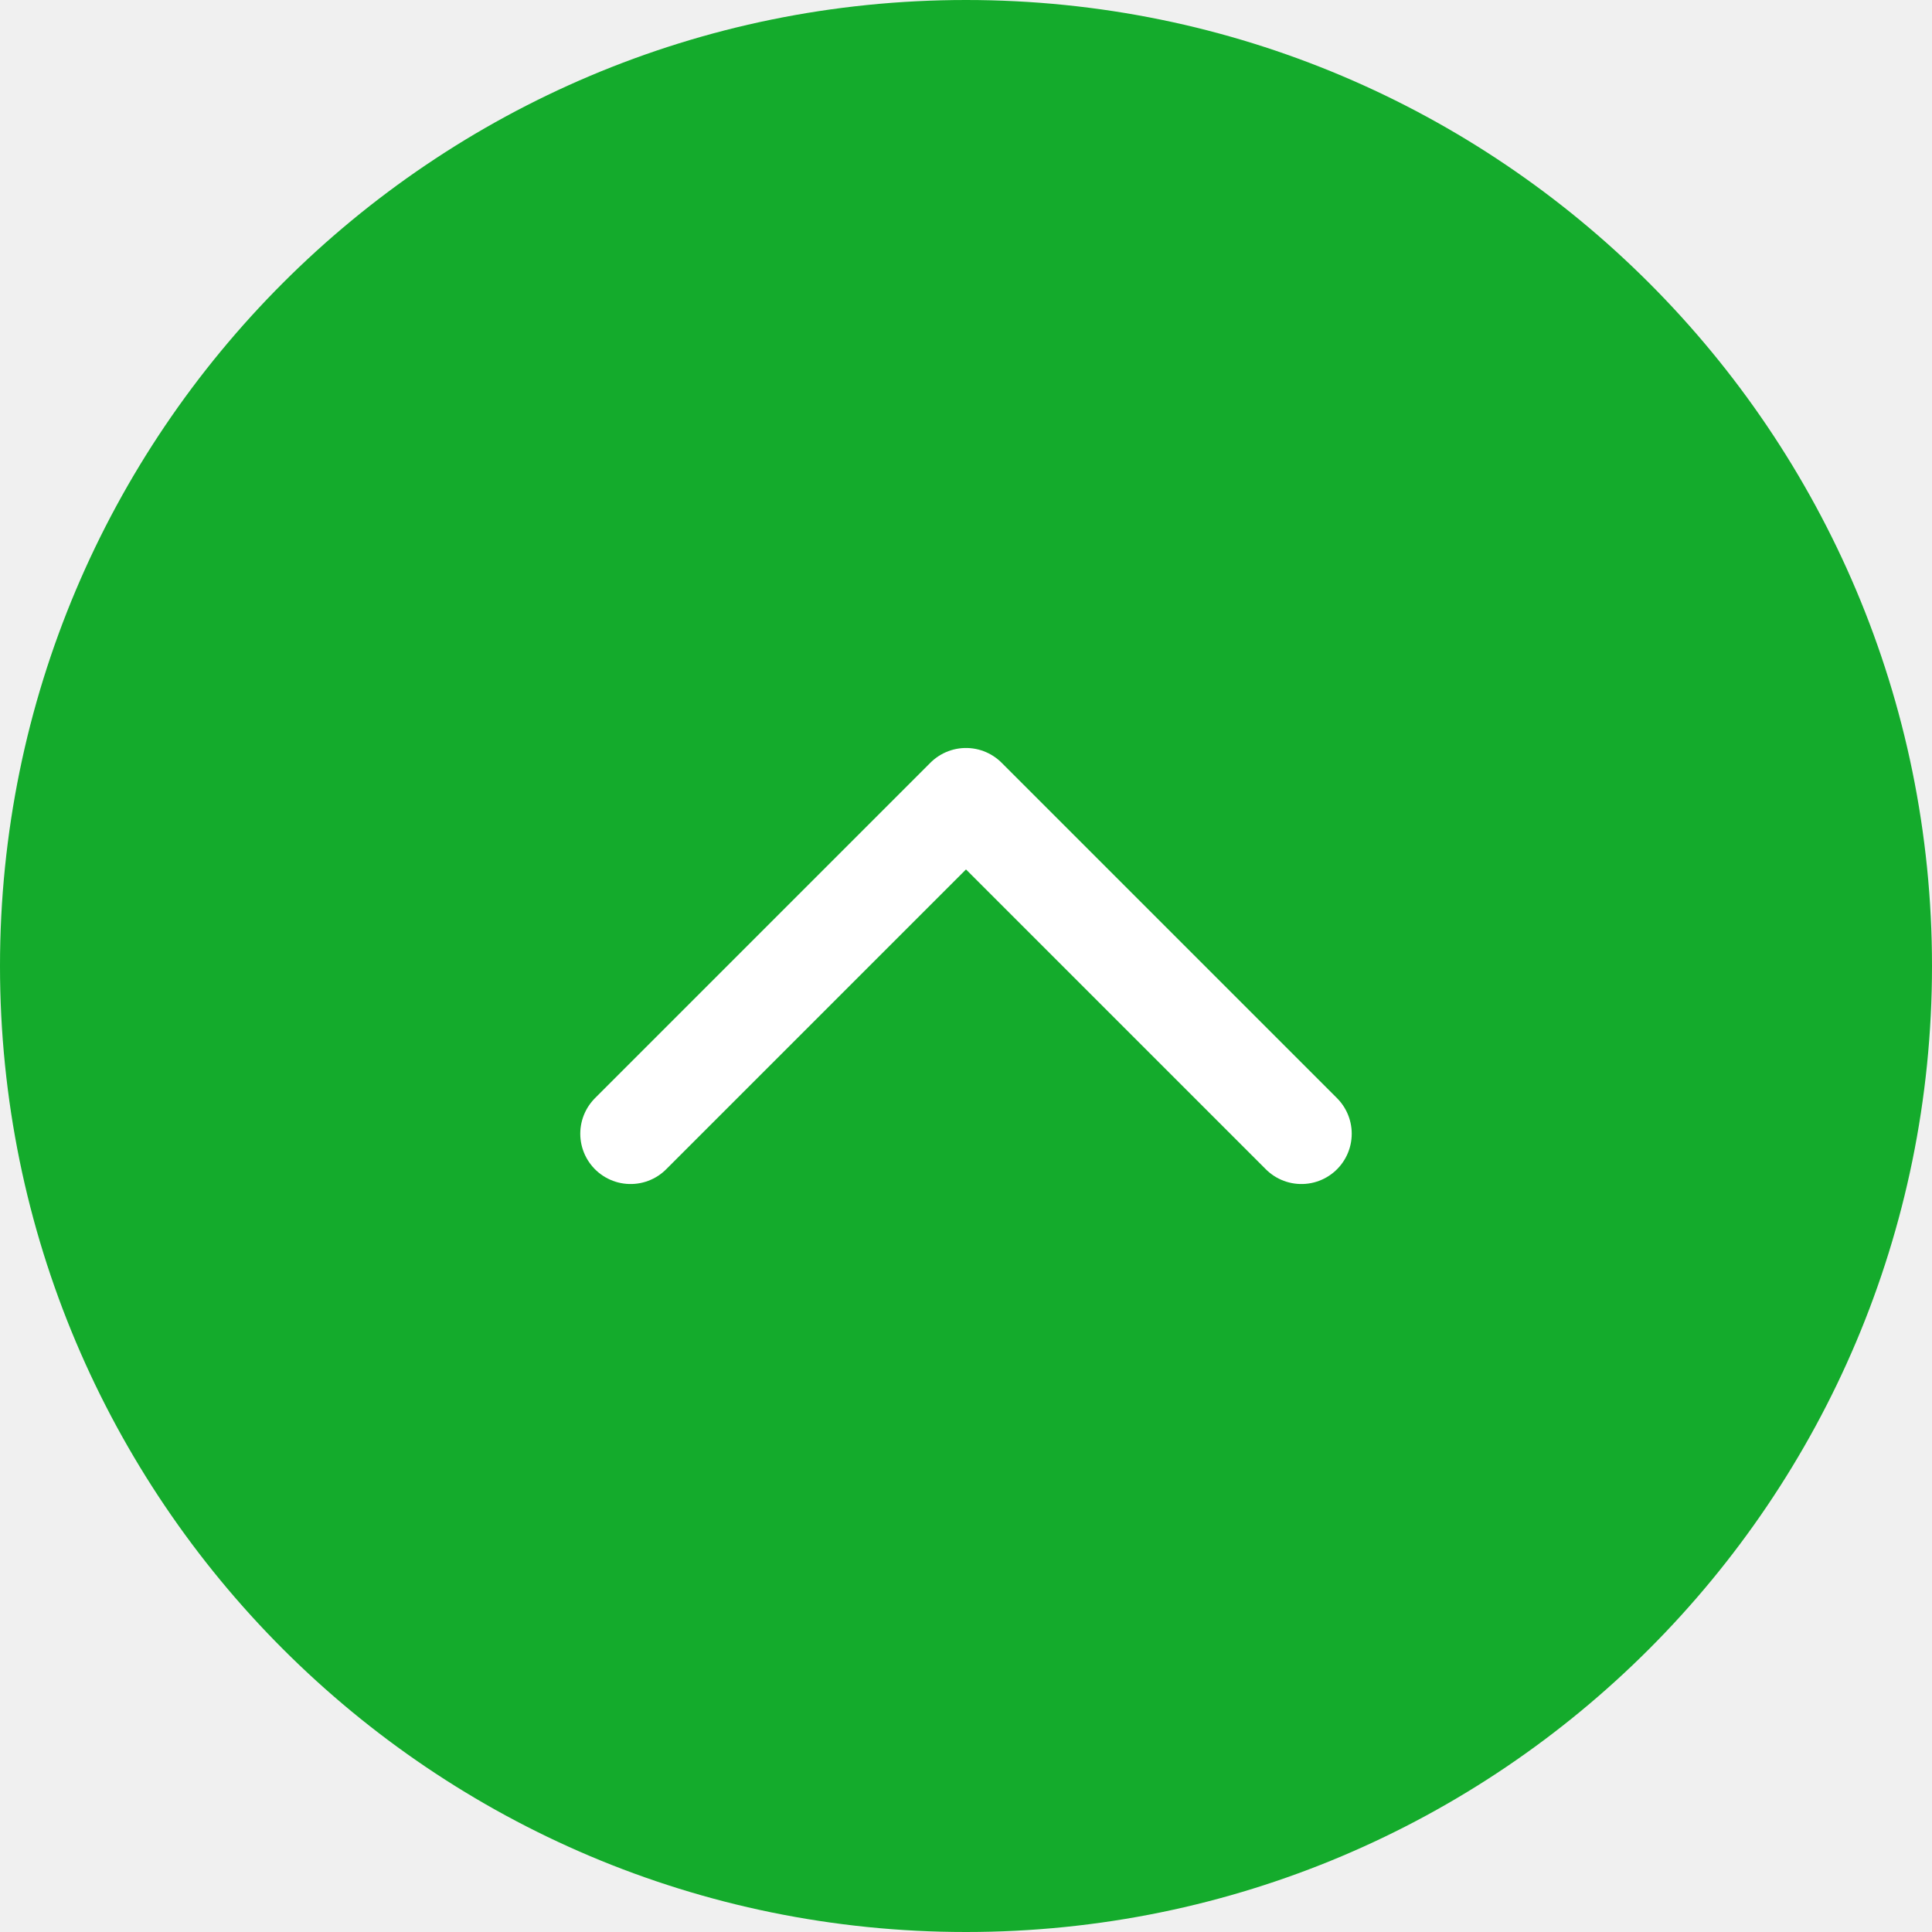
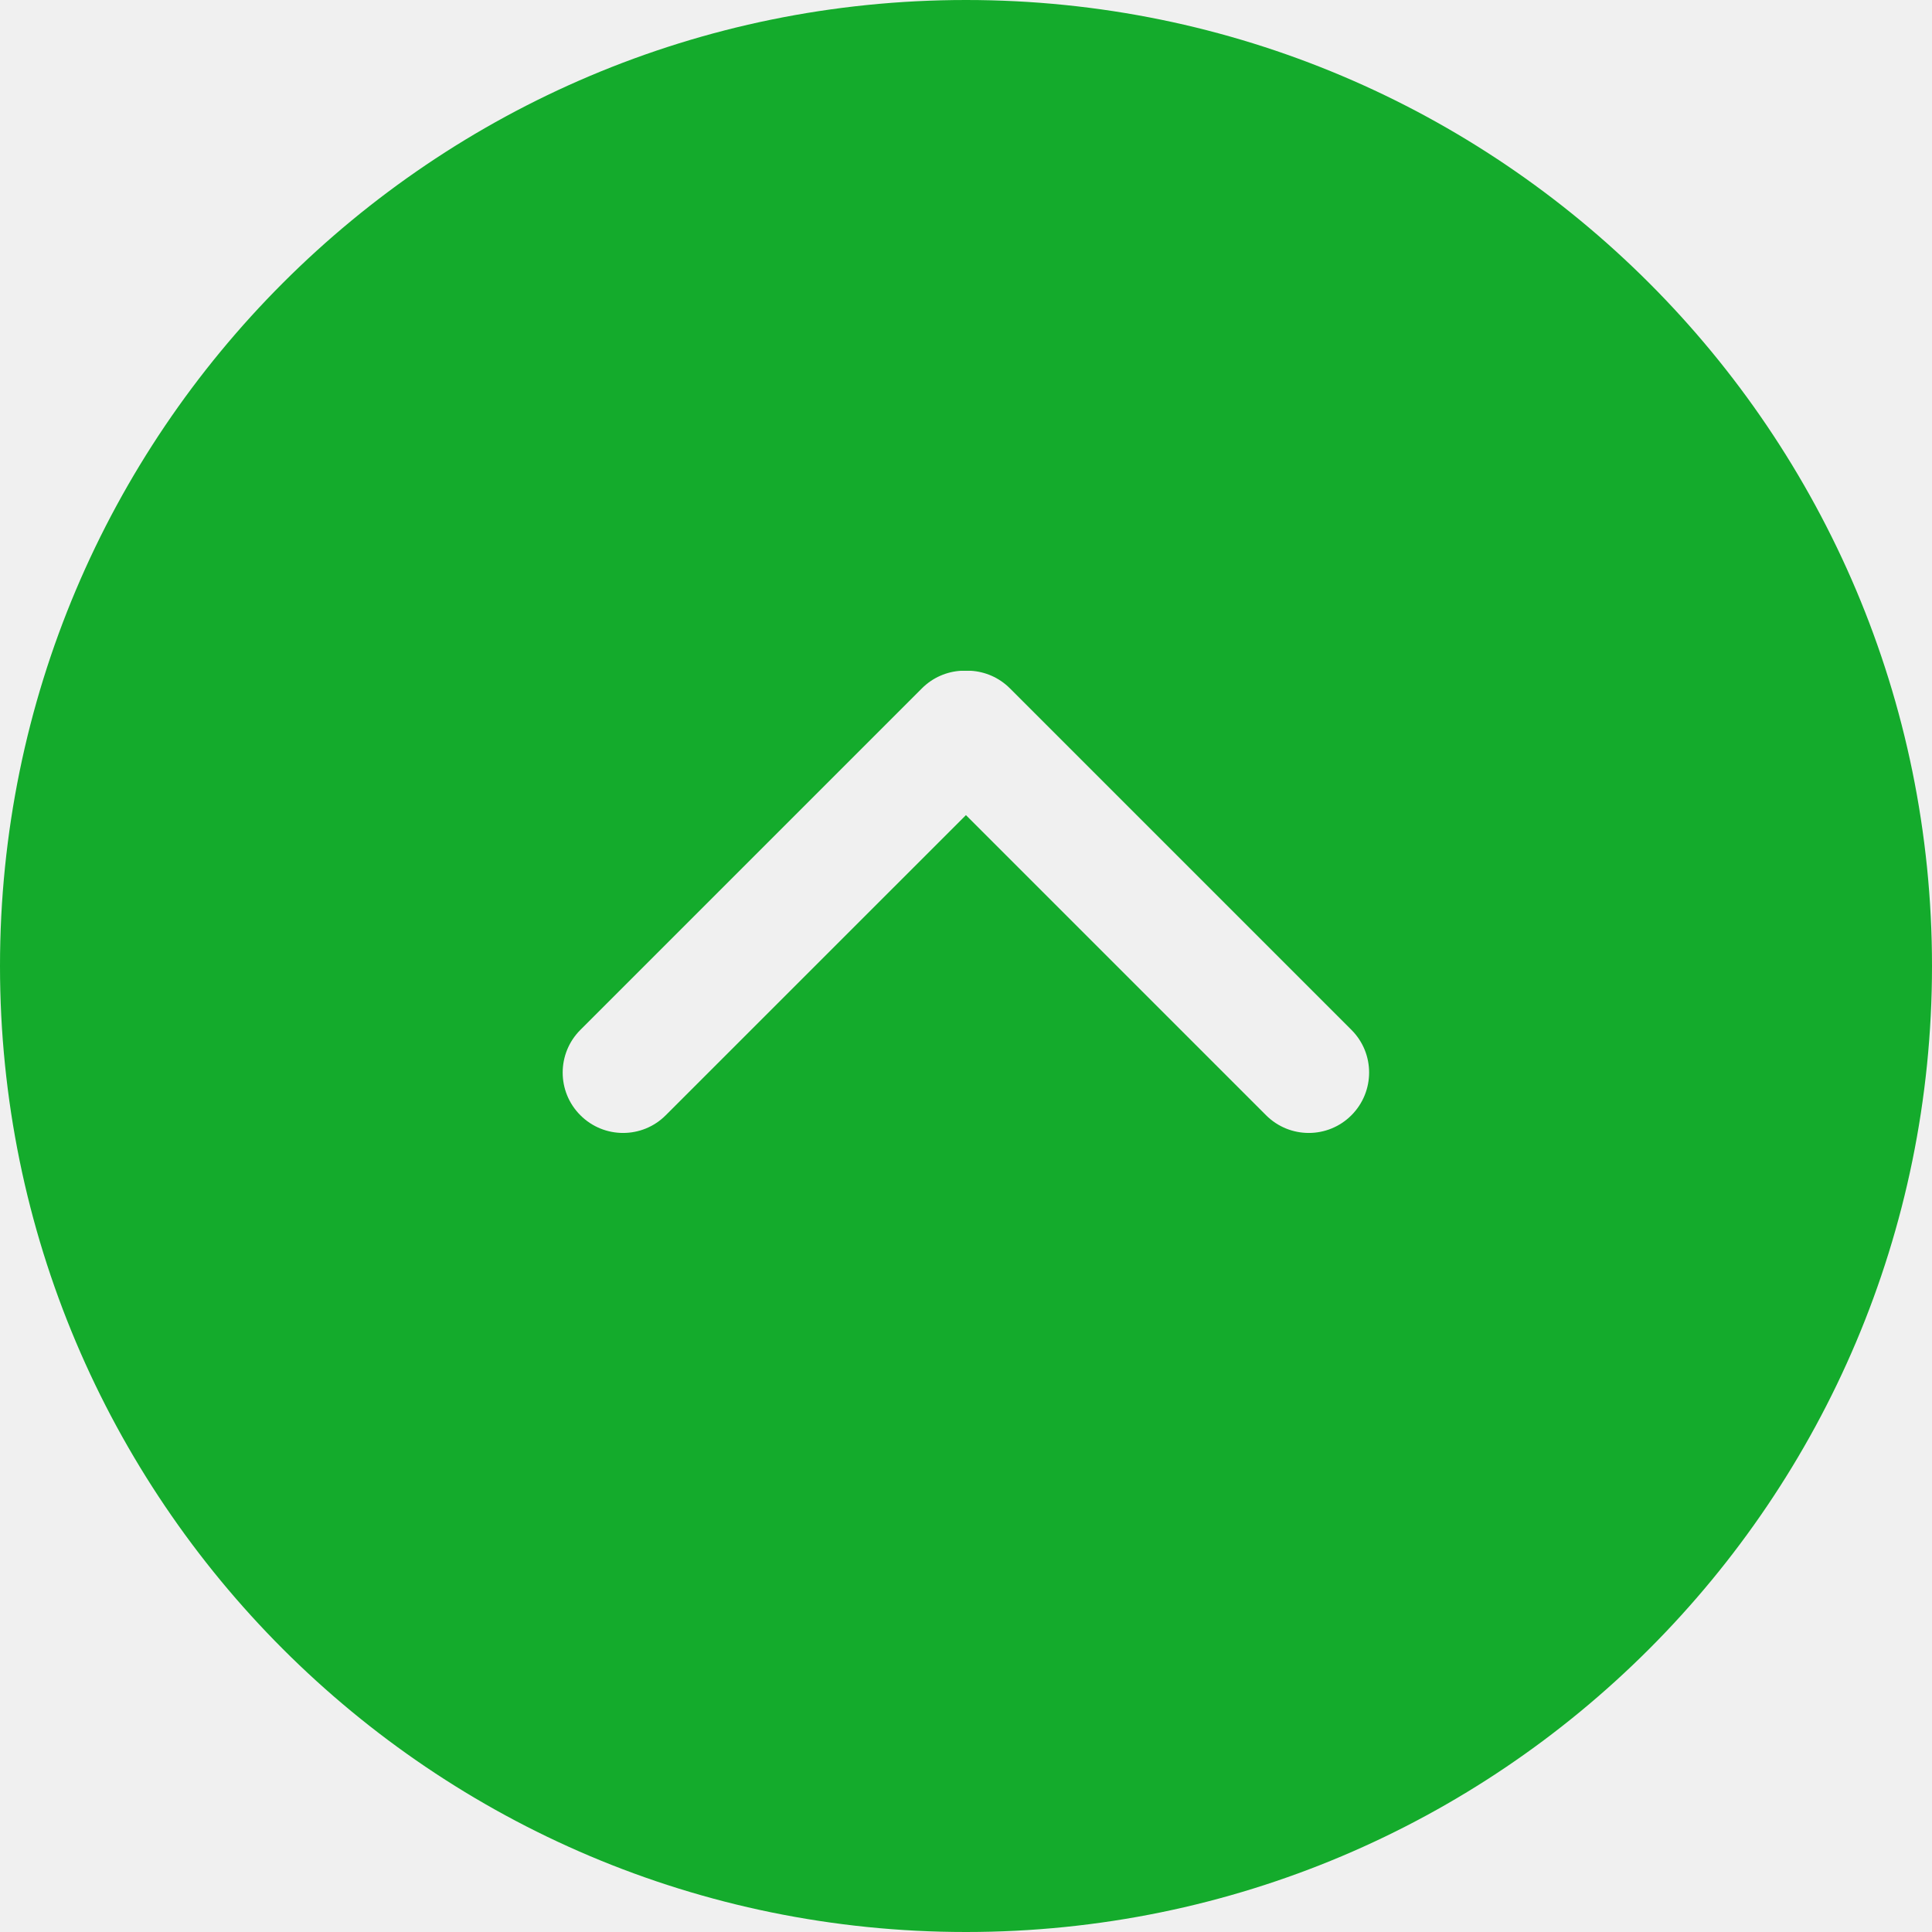
- <svg xmlns="http://www.w3.org/2000/svg" viewBox="-2.4 -2.4 28.80 28.80" fill="none">
-   <g id="SVGRepo_bgCarrier" stroke-width="0">
-     <rect x="-2.4" y="-2.4" width="28.80" height="28.80" rx="14.4" fill="#14ab2c" strokewidth="0" />
-   </g>
+ <svg xmlns="http://www.w3.org/2000/svg" viewBox="0 0 32 32" fill="#000000">
+   <g id="SVGRepo_bgCarrier" stroke-width="0" />
  <g id="SVGRepo_tracerCarrier" stroke-linecap="round" stroke-linejoin="round" />
  <g id="SVGRepo_iconCarrier">
-     <path d="M7 14.5L12 9.5L17 14.5" stroke="#ffffff" stroke-width="1.5" stroke-linecap="round" stroke-linejoin="round" />
+     <path d="m16 0c8.837 0 16 7.163 16 16s-7.163 16-16 16-16-7.163-16-16 7.163-16 16-16zm.079 11.11h-.161c-.236.014-.468.111-.648.291l-5.657 5.657c-.391.391-.391 1.024 0 1.414.391.391 1.024.391 1.414 0l4.972-4.971 4.971 4.971c.391.391 1.024.391 1.414 0s.391-1.024 0-1.414l-5.657-5.657c-.18-.18-.412-.277-.648-.291z" fill="#14ab2c" fill-rule="evenodd" />
  </g>
</svg>
